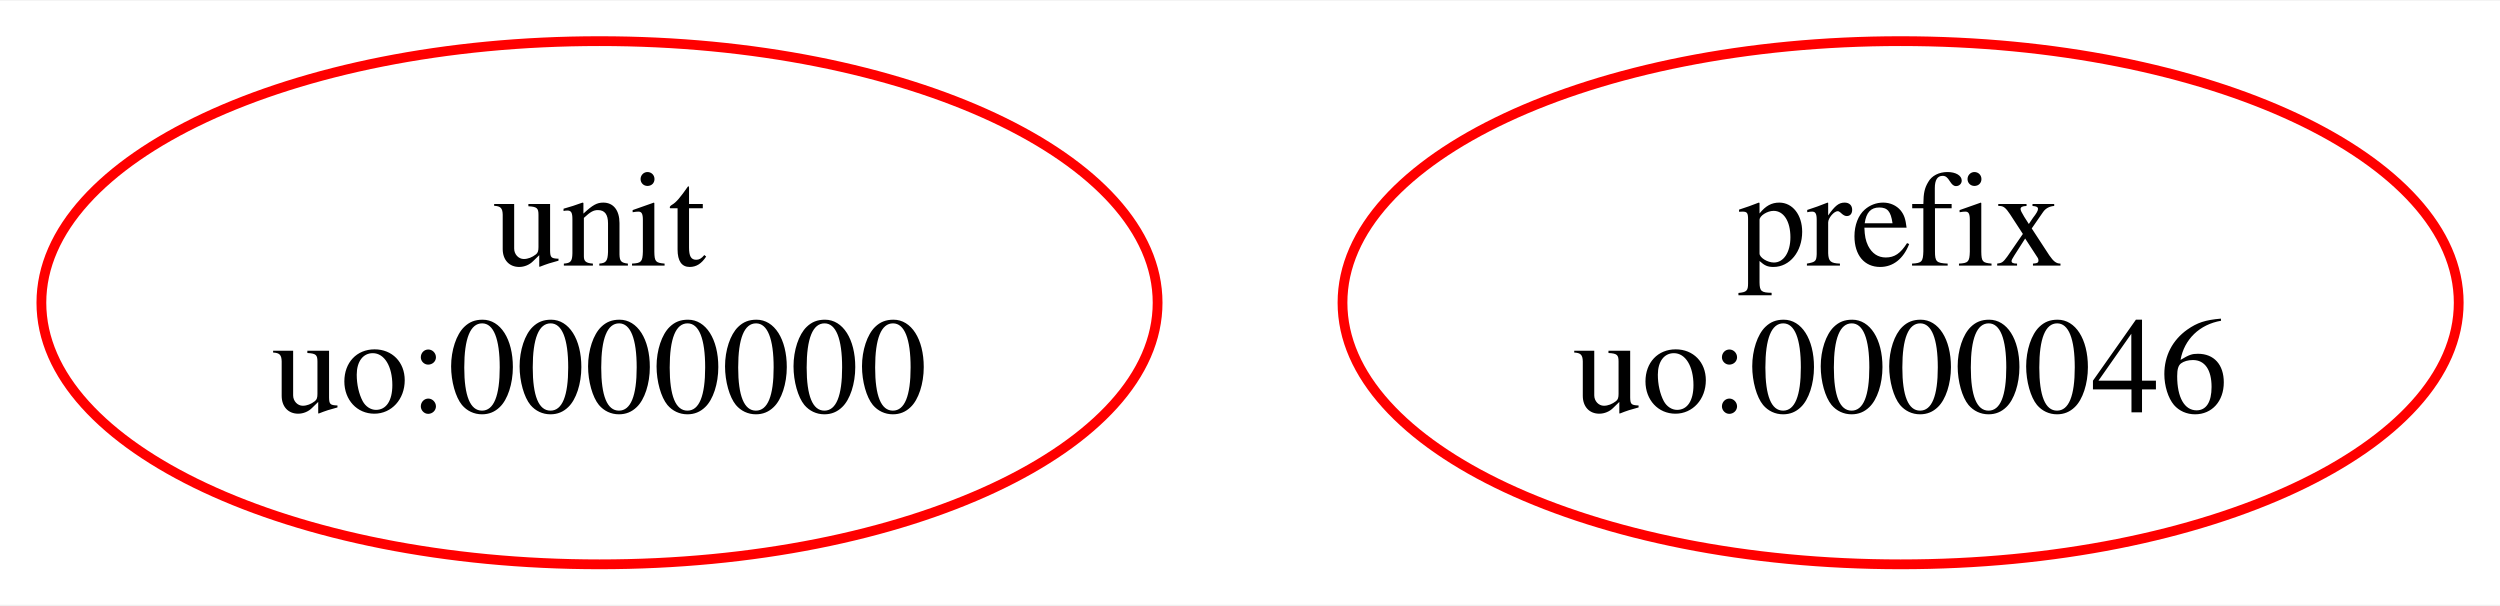
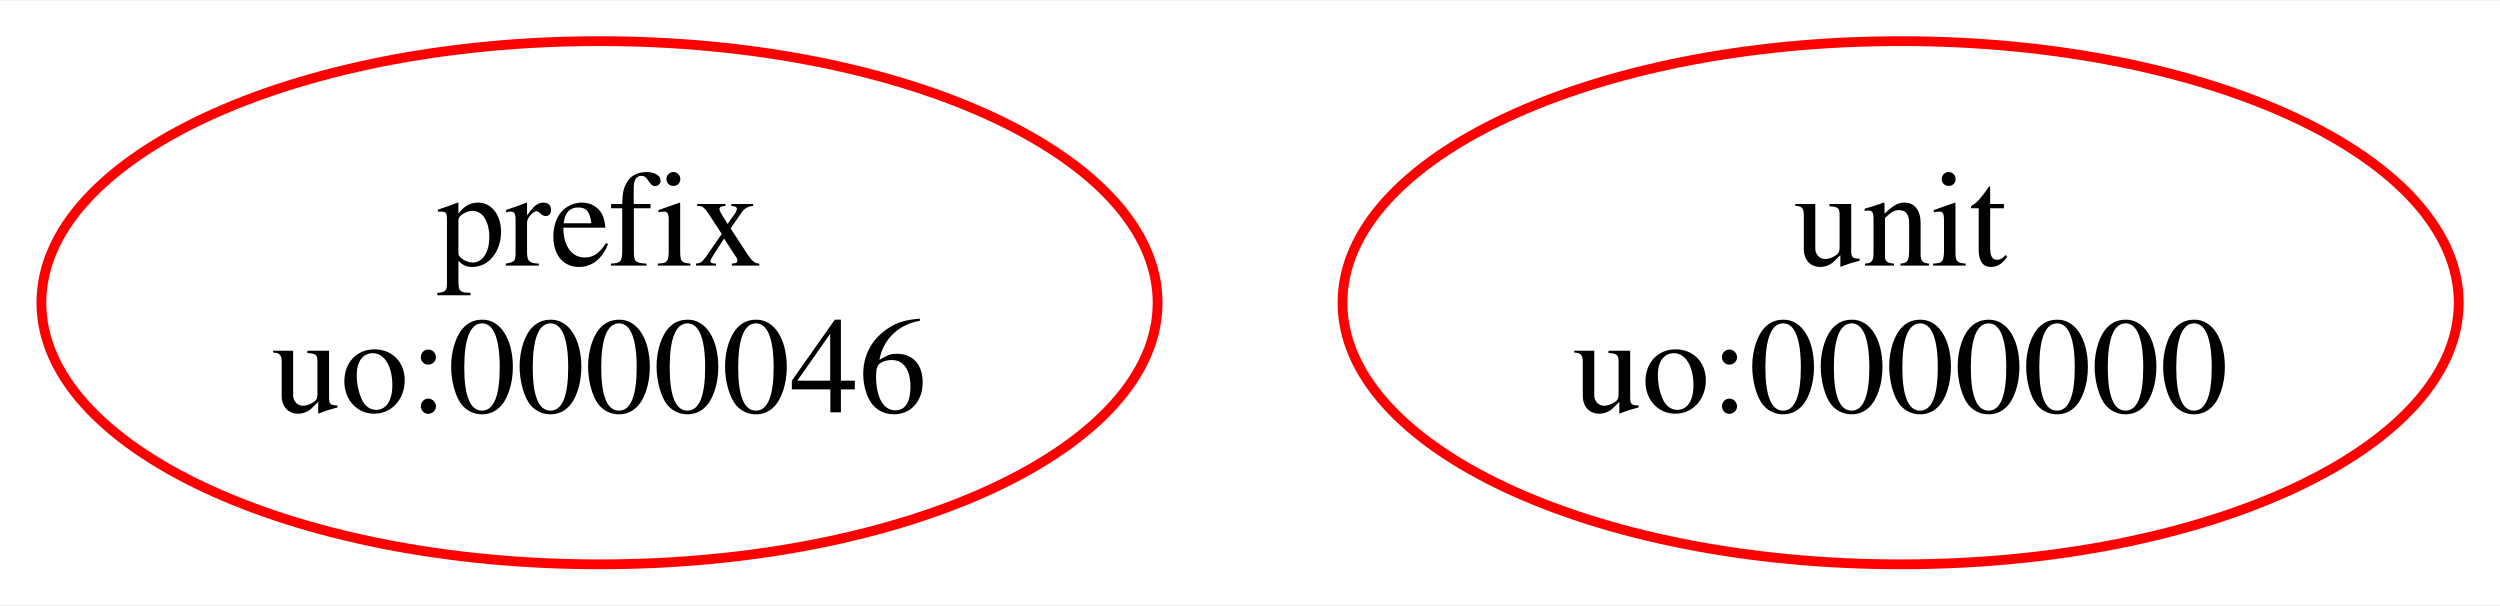
<svg xmlns="http://www.w3.org/2000/svg" width="256pt" height="62pt" viewBox="0.00 0.00 255.55 61.74">
  <g id="graph0" class="graph" transform="scale(1 1) rotate(0) translate(4 57.74)">
    <polygon fill="white" stroke="transparent" points="-4,4 -4,-57.74 251.55,-57.74 251.55,4 -4,4" />
    <g id="node1" class="node">
      <ellipse fill="none" stroke="red" cx="57.28" cy="-26.87" rx="57.05" ry="26.74" />
-       <text text-anchor="middle" x="57.28" y="-30.67" font-family="Times,serif" font-size="14.00">unit</text>
-       <text text-anchor="middle" x="57.28" y="-15.67" font-family="Times,serif" font-size="14.00">uo:0000000</text>
+       <text text-anchor="middle" x="57.28" y="-30.67" font-family="Times,serif" font-size="14.00">prefix</text>
+       <text text-anchor="middle" x="57.28" y="-15.67" font-family="Times,serif" font-size="14.00">uo:0000046</text>
    </g>
    <g id="node2" class="node">
      <ellipse fill="none" stroke="red" cx="190.28" cy="-26.87" rx="57.05" ry="26.74" />
-       <text text-anchor="middle" x="190.28" y="-30.67" font-family="Times,serif" font-size="14.00">prefix</text>
-       <text text-anchor="middle" x="190.28" y="-15.67" font-family="Times,serif" font-size="14.00">uo:0000046</text>
+       <text text-anchor="middle" x="190.28" y="-30.67" font-family="Times,serif" font-size="14.00">unit</text>
+       <text text-anchor="middle" x="190.28" y="-15.67" font-family="Times,serif" font-size="14.00">uo:0000000</text>
    </g>
  </g>
</svg>
